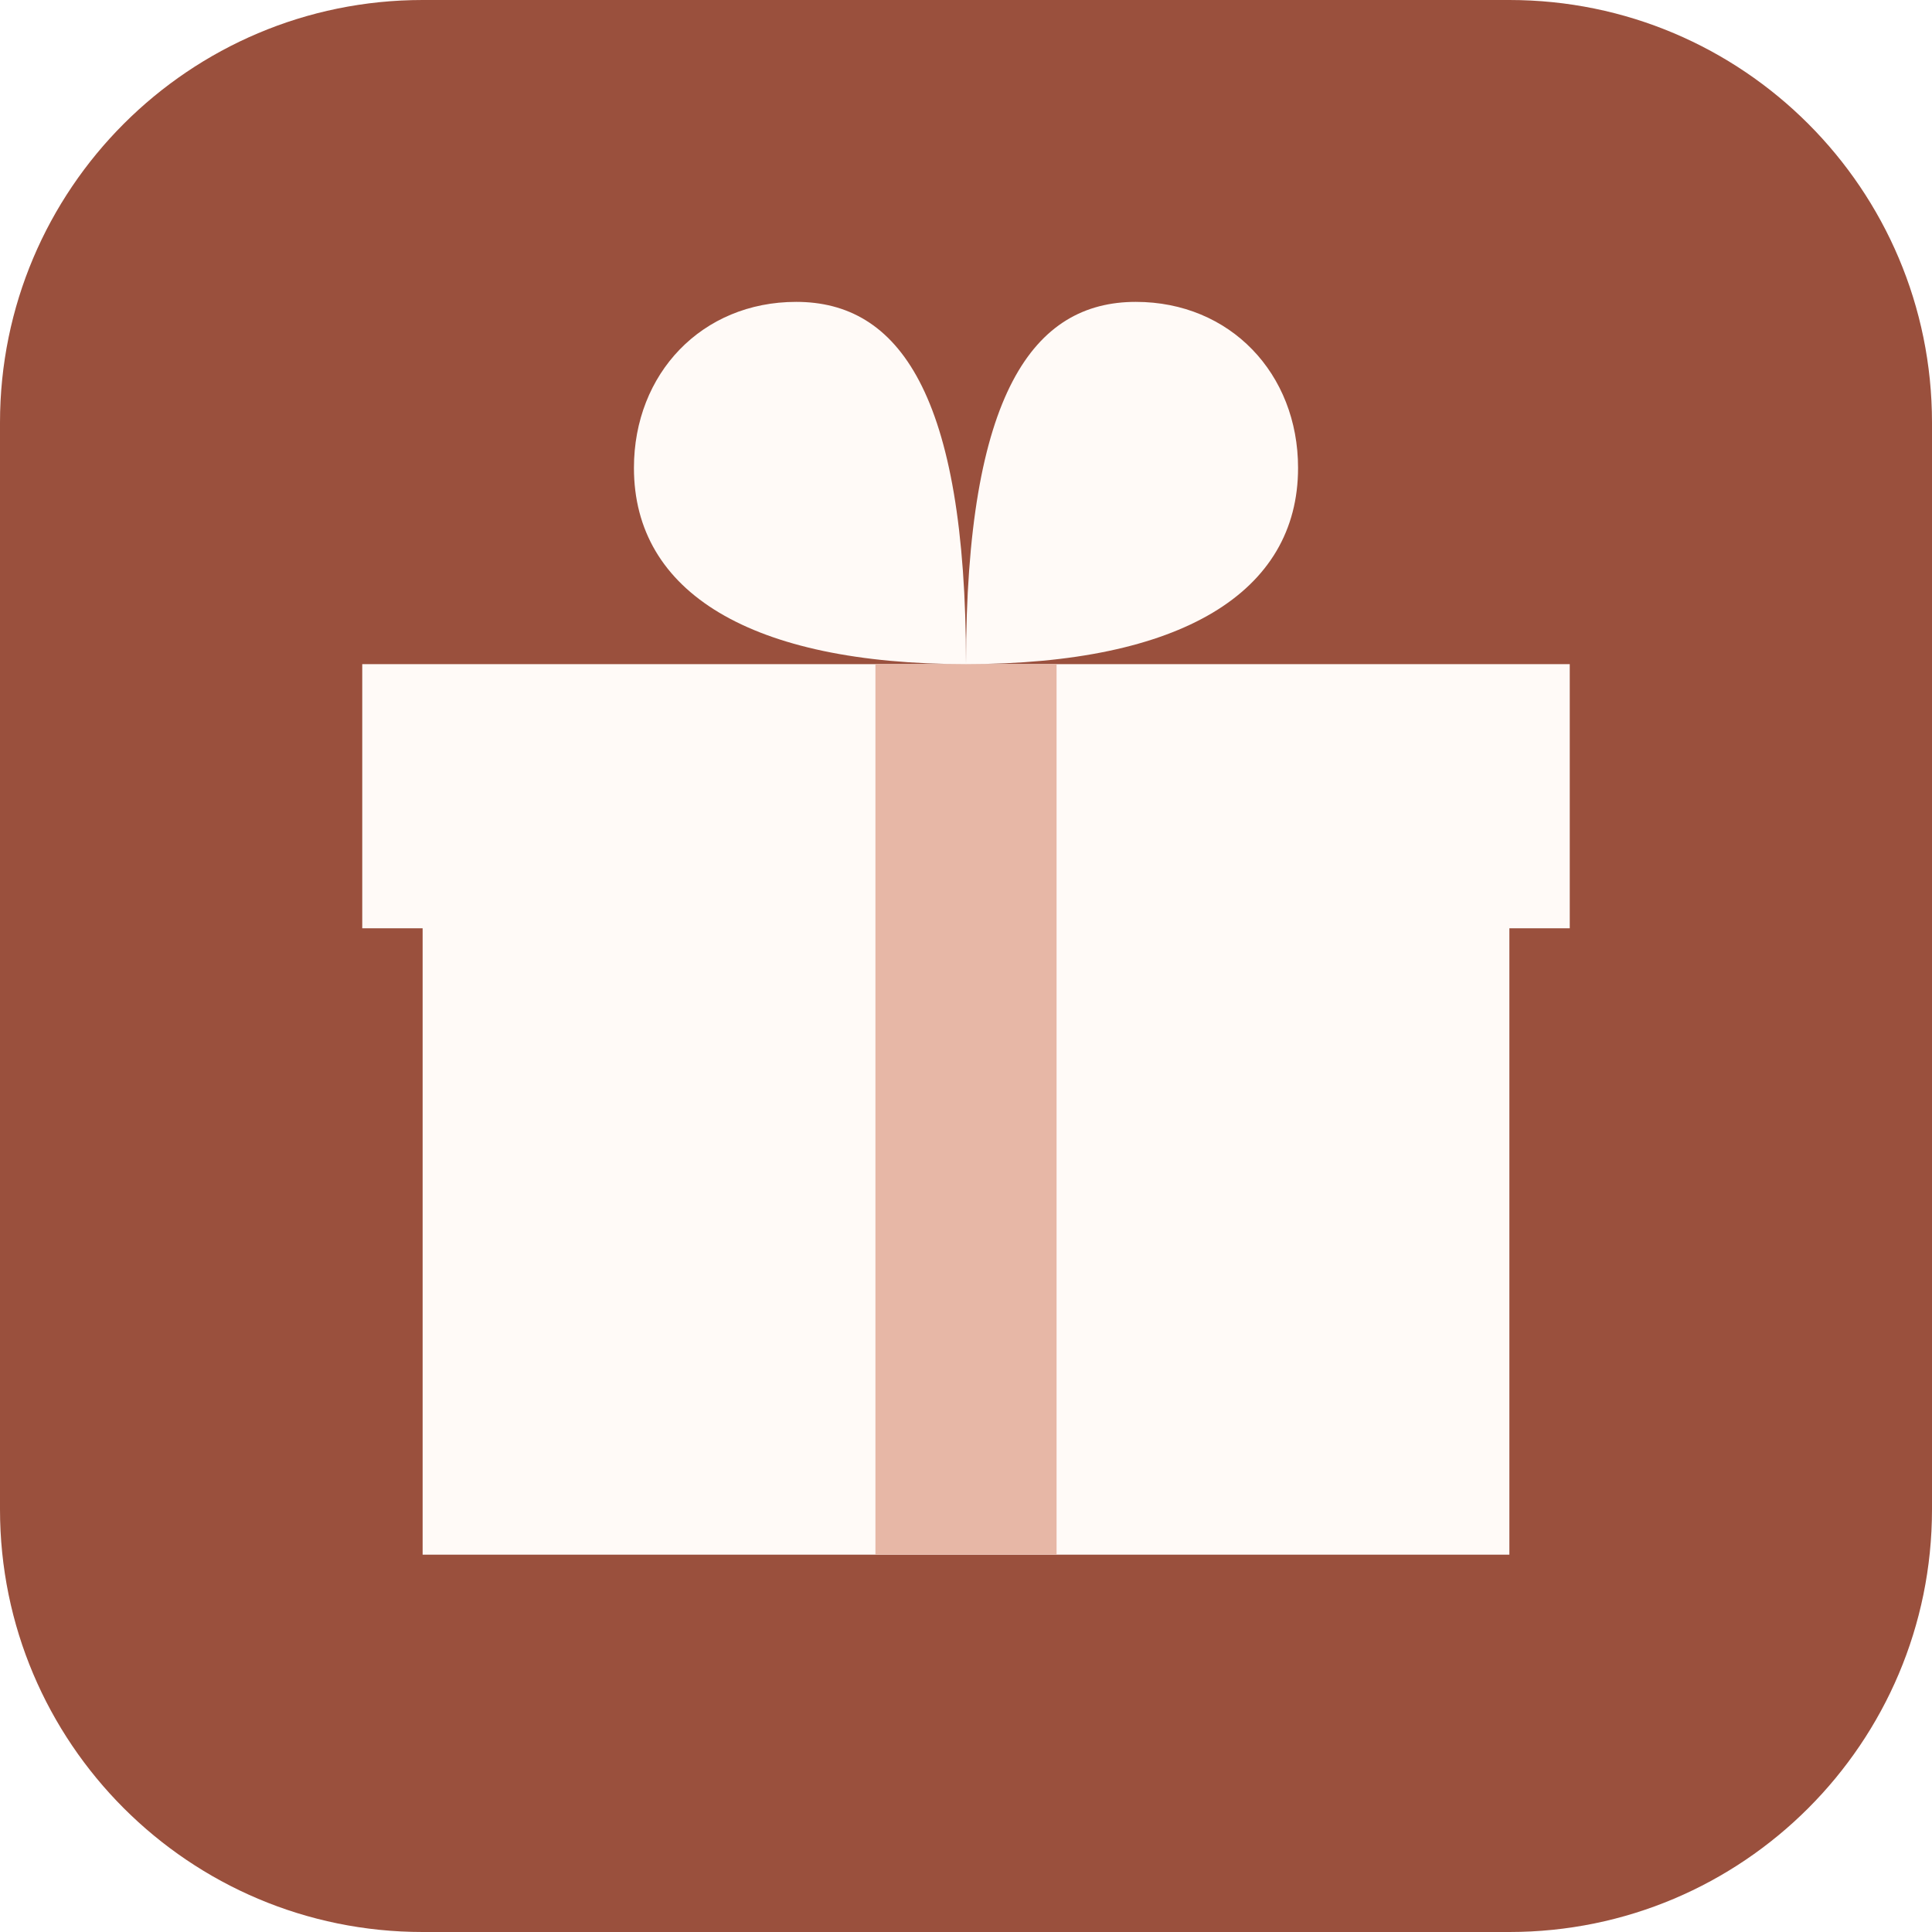
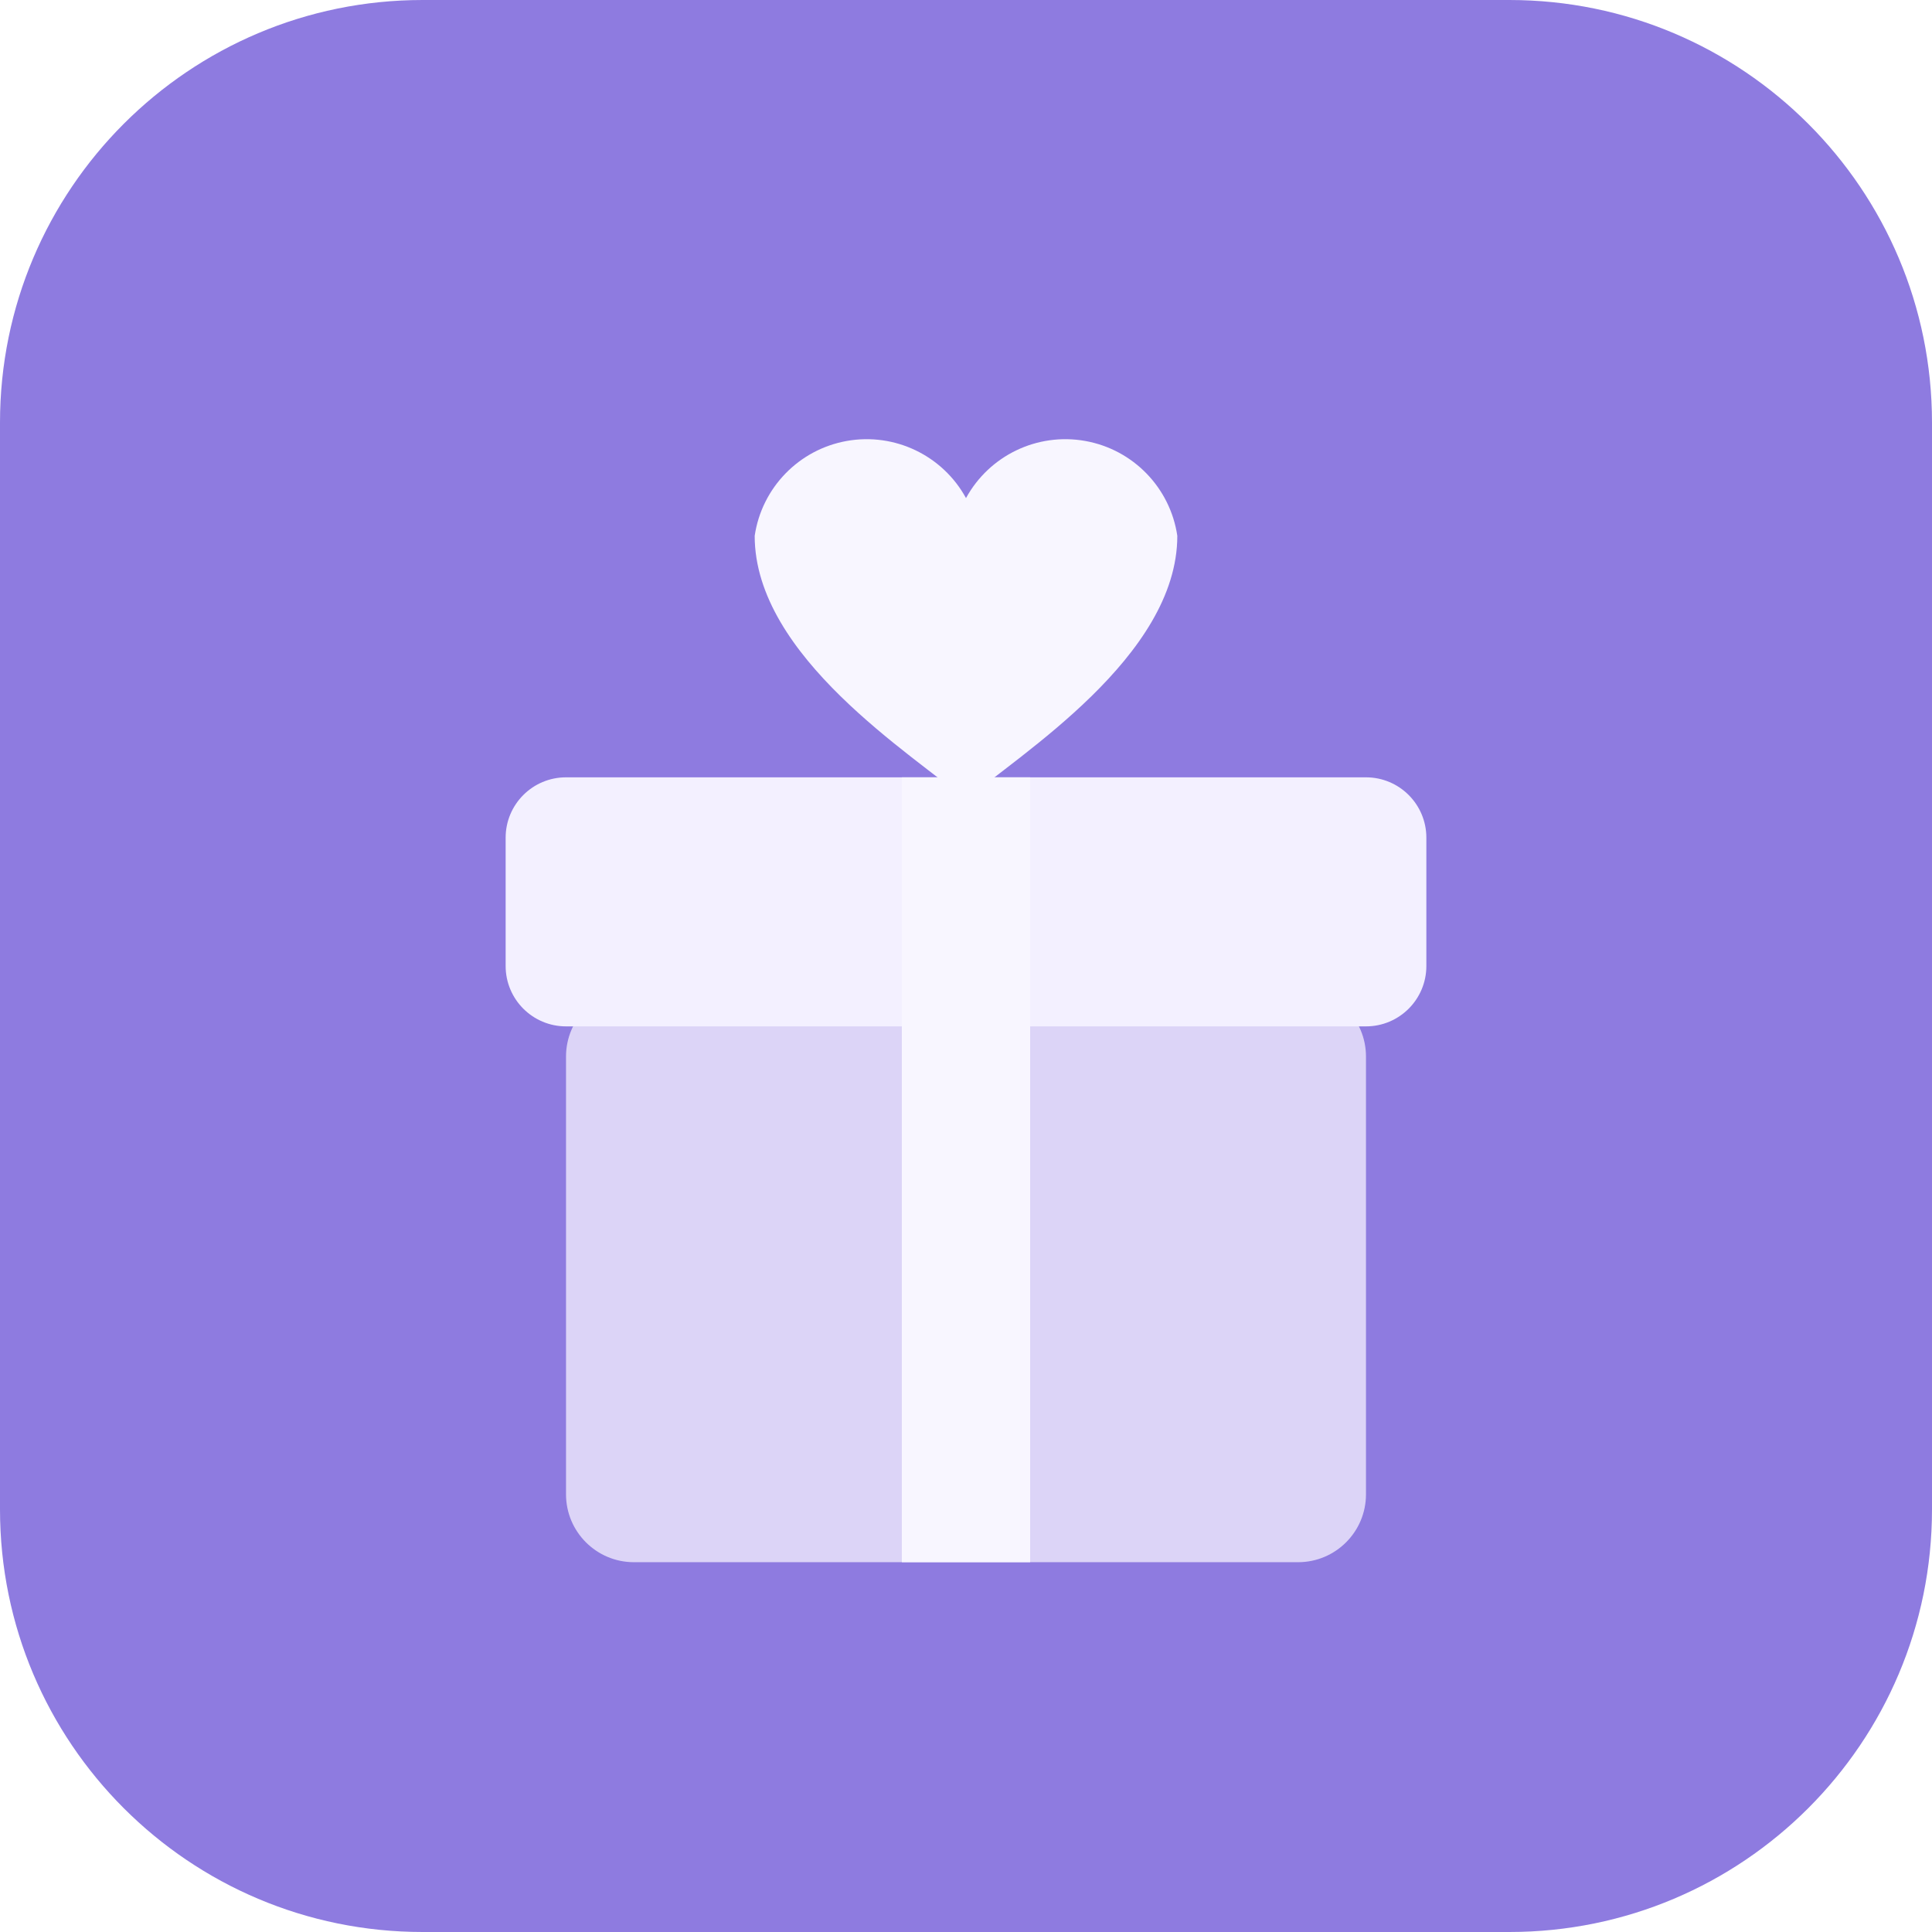
<svg xmlns="http://www.w3.org/2000/svg" viewBox="0 0 512 512" role="img" aria-labelledby="title">
-   <rect width="512" height="512" rx="112" fill="#9a503d" />
-   <path fill="#fffaf7" d="M112 222h288v190H112zM96 176h320v70H96zM256 176c-57 0-88-19-88-52 0-25 18-44 43-44 27 0 45 24 45 96Zm0 0c57 0 88-19 88-52 0-25-18-44-43-44-27 0-45 24-45 96Z" />
-   <path fill="#e7b7a6" d="M232 176h48v236h-48z" />
+   <rect width="512" height="512" rx="112" fill="#8E7BE0" />
+   <rect x="150" y="262" width="212" height="152" rx="18" fill="#DCD4F7" />
+   <rect x="134" y="206" width="244" height="66" rx="16" fill="#F3F0FF" />
+   <rect x="239" y="206" width="34" height="208" fill="#F8F6FF" />
+   <path fill="#F8F6FF" d="M256 212c-14-12-56-38-56-70a30 30 0 0 1 56-10a30 30 0 0 1 56 10c0 32-42 58-56 70Z" />
</svg>
